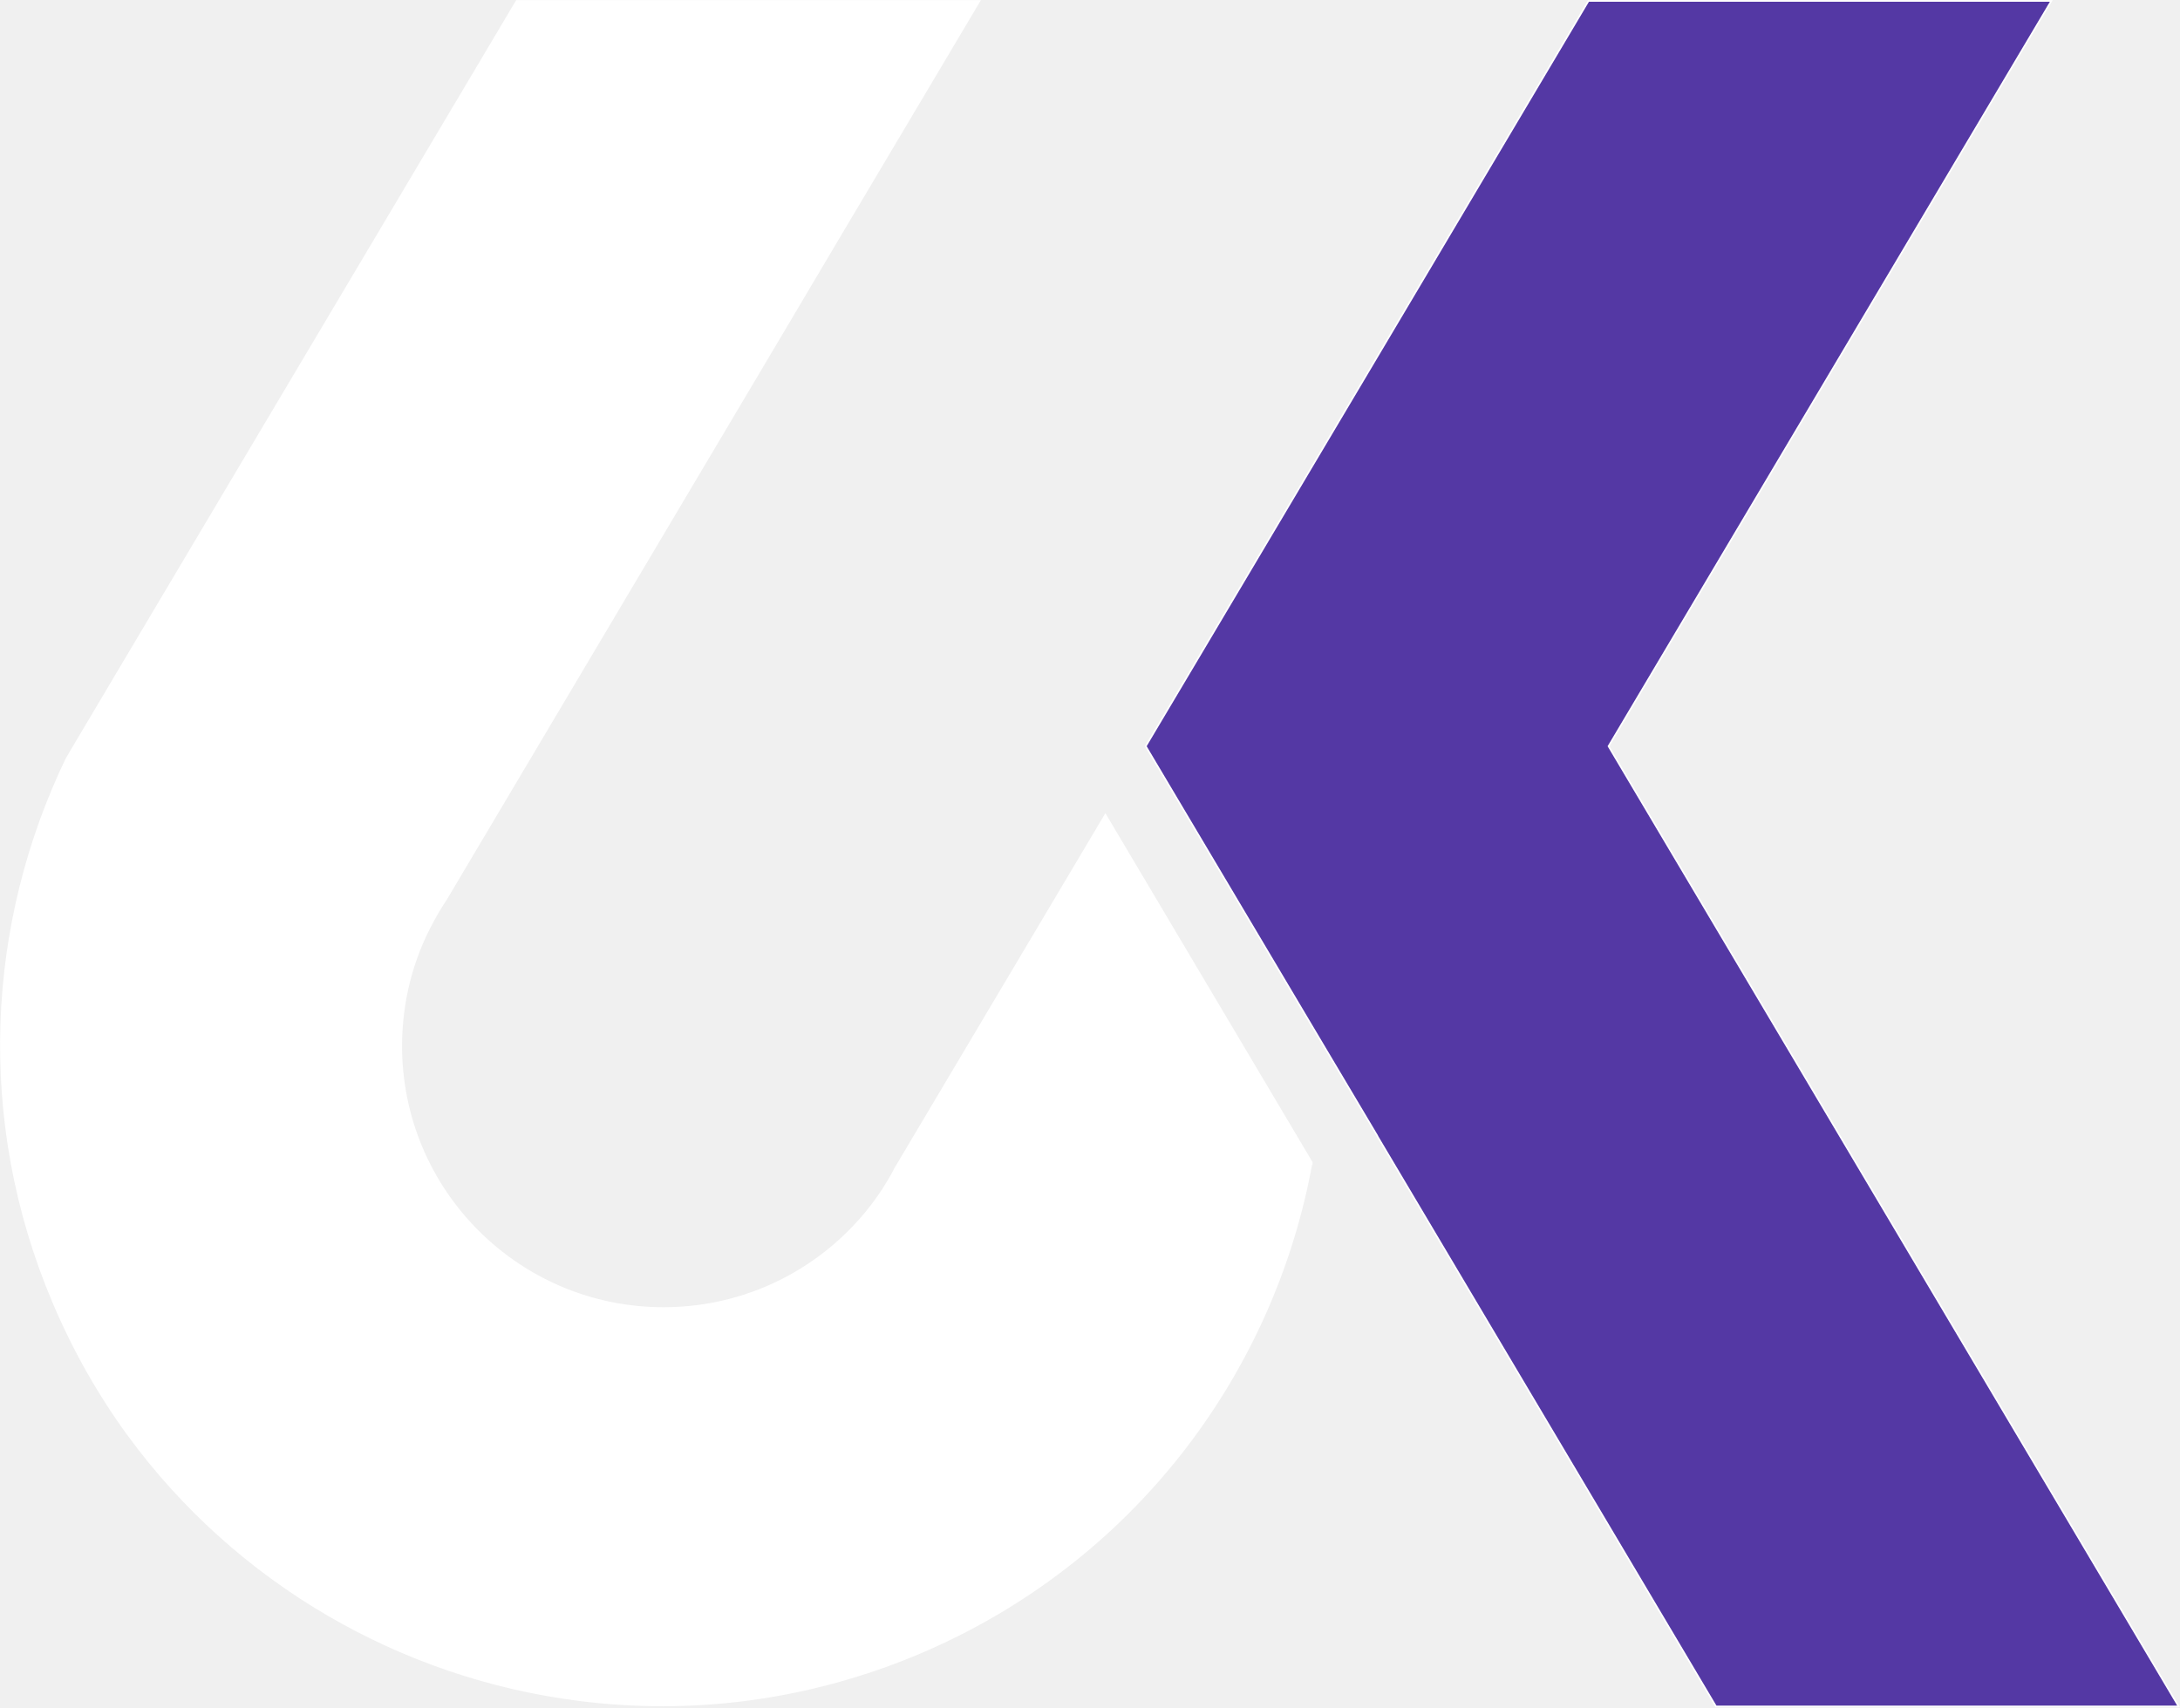
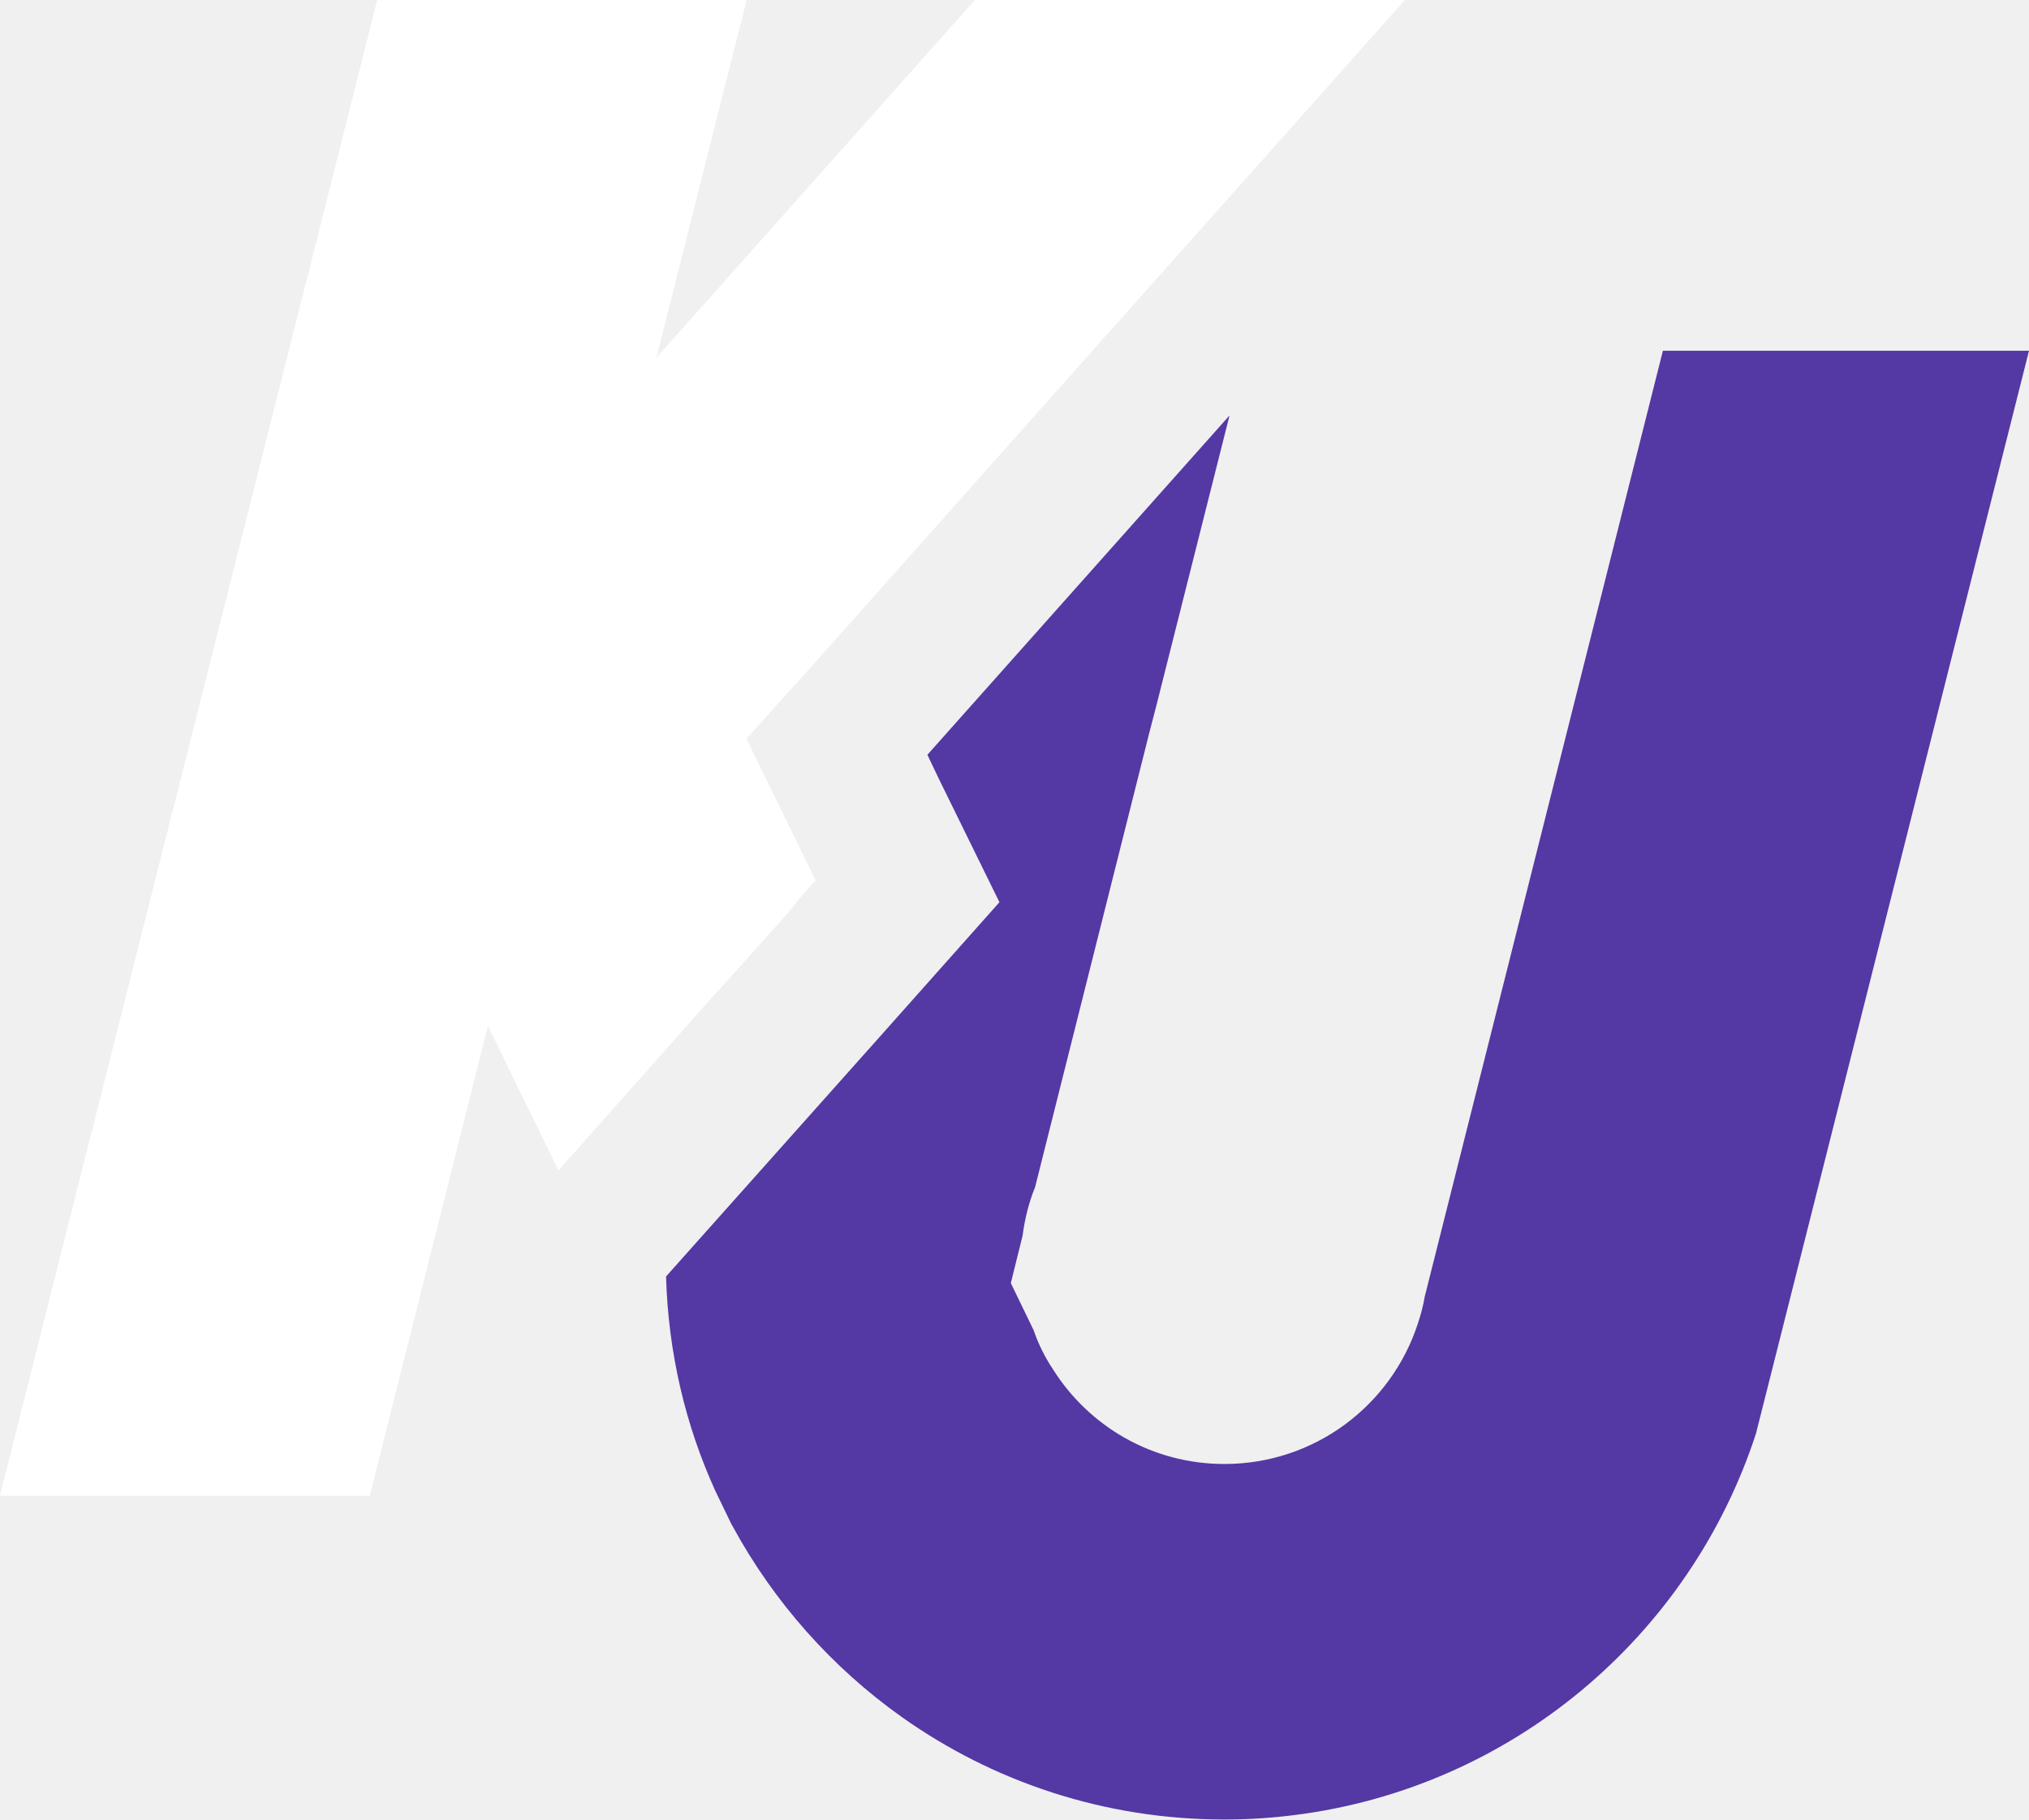
- <svg xmlns="http://www.w3.org/2000/svg" id="Calque_2" data-name="Calque 2" viewBox="0 0 93.5 73.24">
+ <svg xmlns="http://www.w3.org/2000/svg" id="Calque_2" data-name="Calque 2" viewBox="0 0 55.2 49.49">
  <defs>
    <style>
      .cls-1 {
-         fill: #5438a4;
-       }
- 
-       .cls-1, .cls-2 {
+         fill: #fff;
        stroke: #fff;
        stroke-miterlimit: 10;
-         stroke-width: .07px;
+         stroke-width: .05px;
      }

      .cls-2 {
-         fill: #fff;
+         fill: #5438a4;
+         stroke-width: 0px;
      }
    </style>
  </defs>
  <g id="Calque_1-2" data-name="Calque 1">
-     <polygon class="cls-1" points="93.44 73.2 73.6 73.2 59.07 48.73 59.07 48.72 56.72 44.77 49.14 32.01 51.37 28.26 59.07 15.3 68.13 .04 87.98 .04 68.99 32.01 93.44 73.2" />
-     <path class="cls-2" d="M56.26,49.85c-1.64,9.09-7.7,17.2-16.85,21.07-4.77,2.01-9.77,2.62-14.56,2.01-7.63-.96-14.7-5.01-19.36-11.39-1.26-1.73-2.34-3.63-3.21-5.69-3.3-7.8-2.83-16.25.58-23.32l2.51-4.23L22.16.04h19.85l-5.93,9.98-1.73,2.92-2.26,3.81-12.96,21.83s-.05.08-.08.12c-.17.26-.33.53-.48.81-.01.01-.01.03-.02.04-.86,1.58-1.34,3.4-1.34,5.32,0,6.21,5.04,11.24,11.25,11.24,3.88,0,7.3-1.96,9.32-4.95.02-.04.04-.07.07-.1.17-.27.34-.55.49-.83.01-.02.02-.03.02-.05l9.05-15.23,8.85,14.91Z" />
+     <path class="cls-1" d="M21.66,18.55l-1.38,1.54.65,1.34,1.23,2.51c-.26.28-.5.56-.73.86l-1.87,2.09h-.01s-4.35,4.9-4.35,4.9l-1.89-3.87-.04-.08-.05.18-2.1,8.35-1.08,4.29H.03l3.83-15.19,2.82-11.16h0S10.28.03,10.28.03h10l-2.47,9.79L26.53.03h11.63l-8.48,9.52-8.02,9.01Z" />
+     <path class="cls-2" d="M55.2,9.54l-6.95,27.56-.48,1.9c-1.8,5.51-6.65,9.63-12.56,10.37-.62.08-1.26.12-1.9.12-3.27,0-6.3-1.03-8.78-2.79-1.9-1.35-3.47-3.12-4.59-5.17-.01-.02-.01-.03-.03-.05l-.45-.93c-.81-1.78-1.28-3.75-1.34-5.83l6.01-6.74,3.06-3.44-1.64-3.34-.32-.67,8.22-9.23-1.99,7.89-.2.77-3.1,12.33c-.17.42-.28.86-.34,1.32l-.32,1.29.62,1.28c.13.38.31.74.53,1.07.98,1.55,2.7,2.57,4.66,2.57,2.46,0,4.54-1.6,5.26-3.81.08-.24.15-.49.19-.74l3.37-13.38,3.11-12.35h9.96Z" />
  </g>
</svg>
